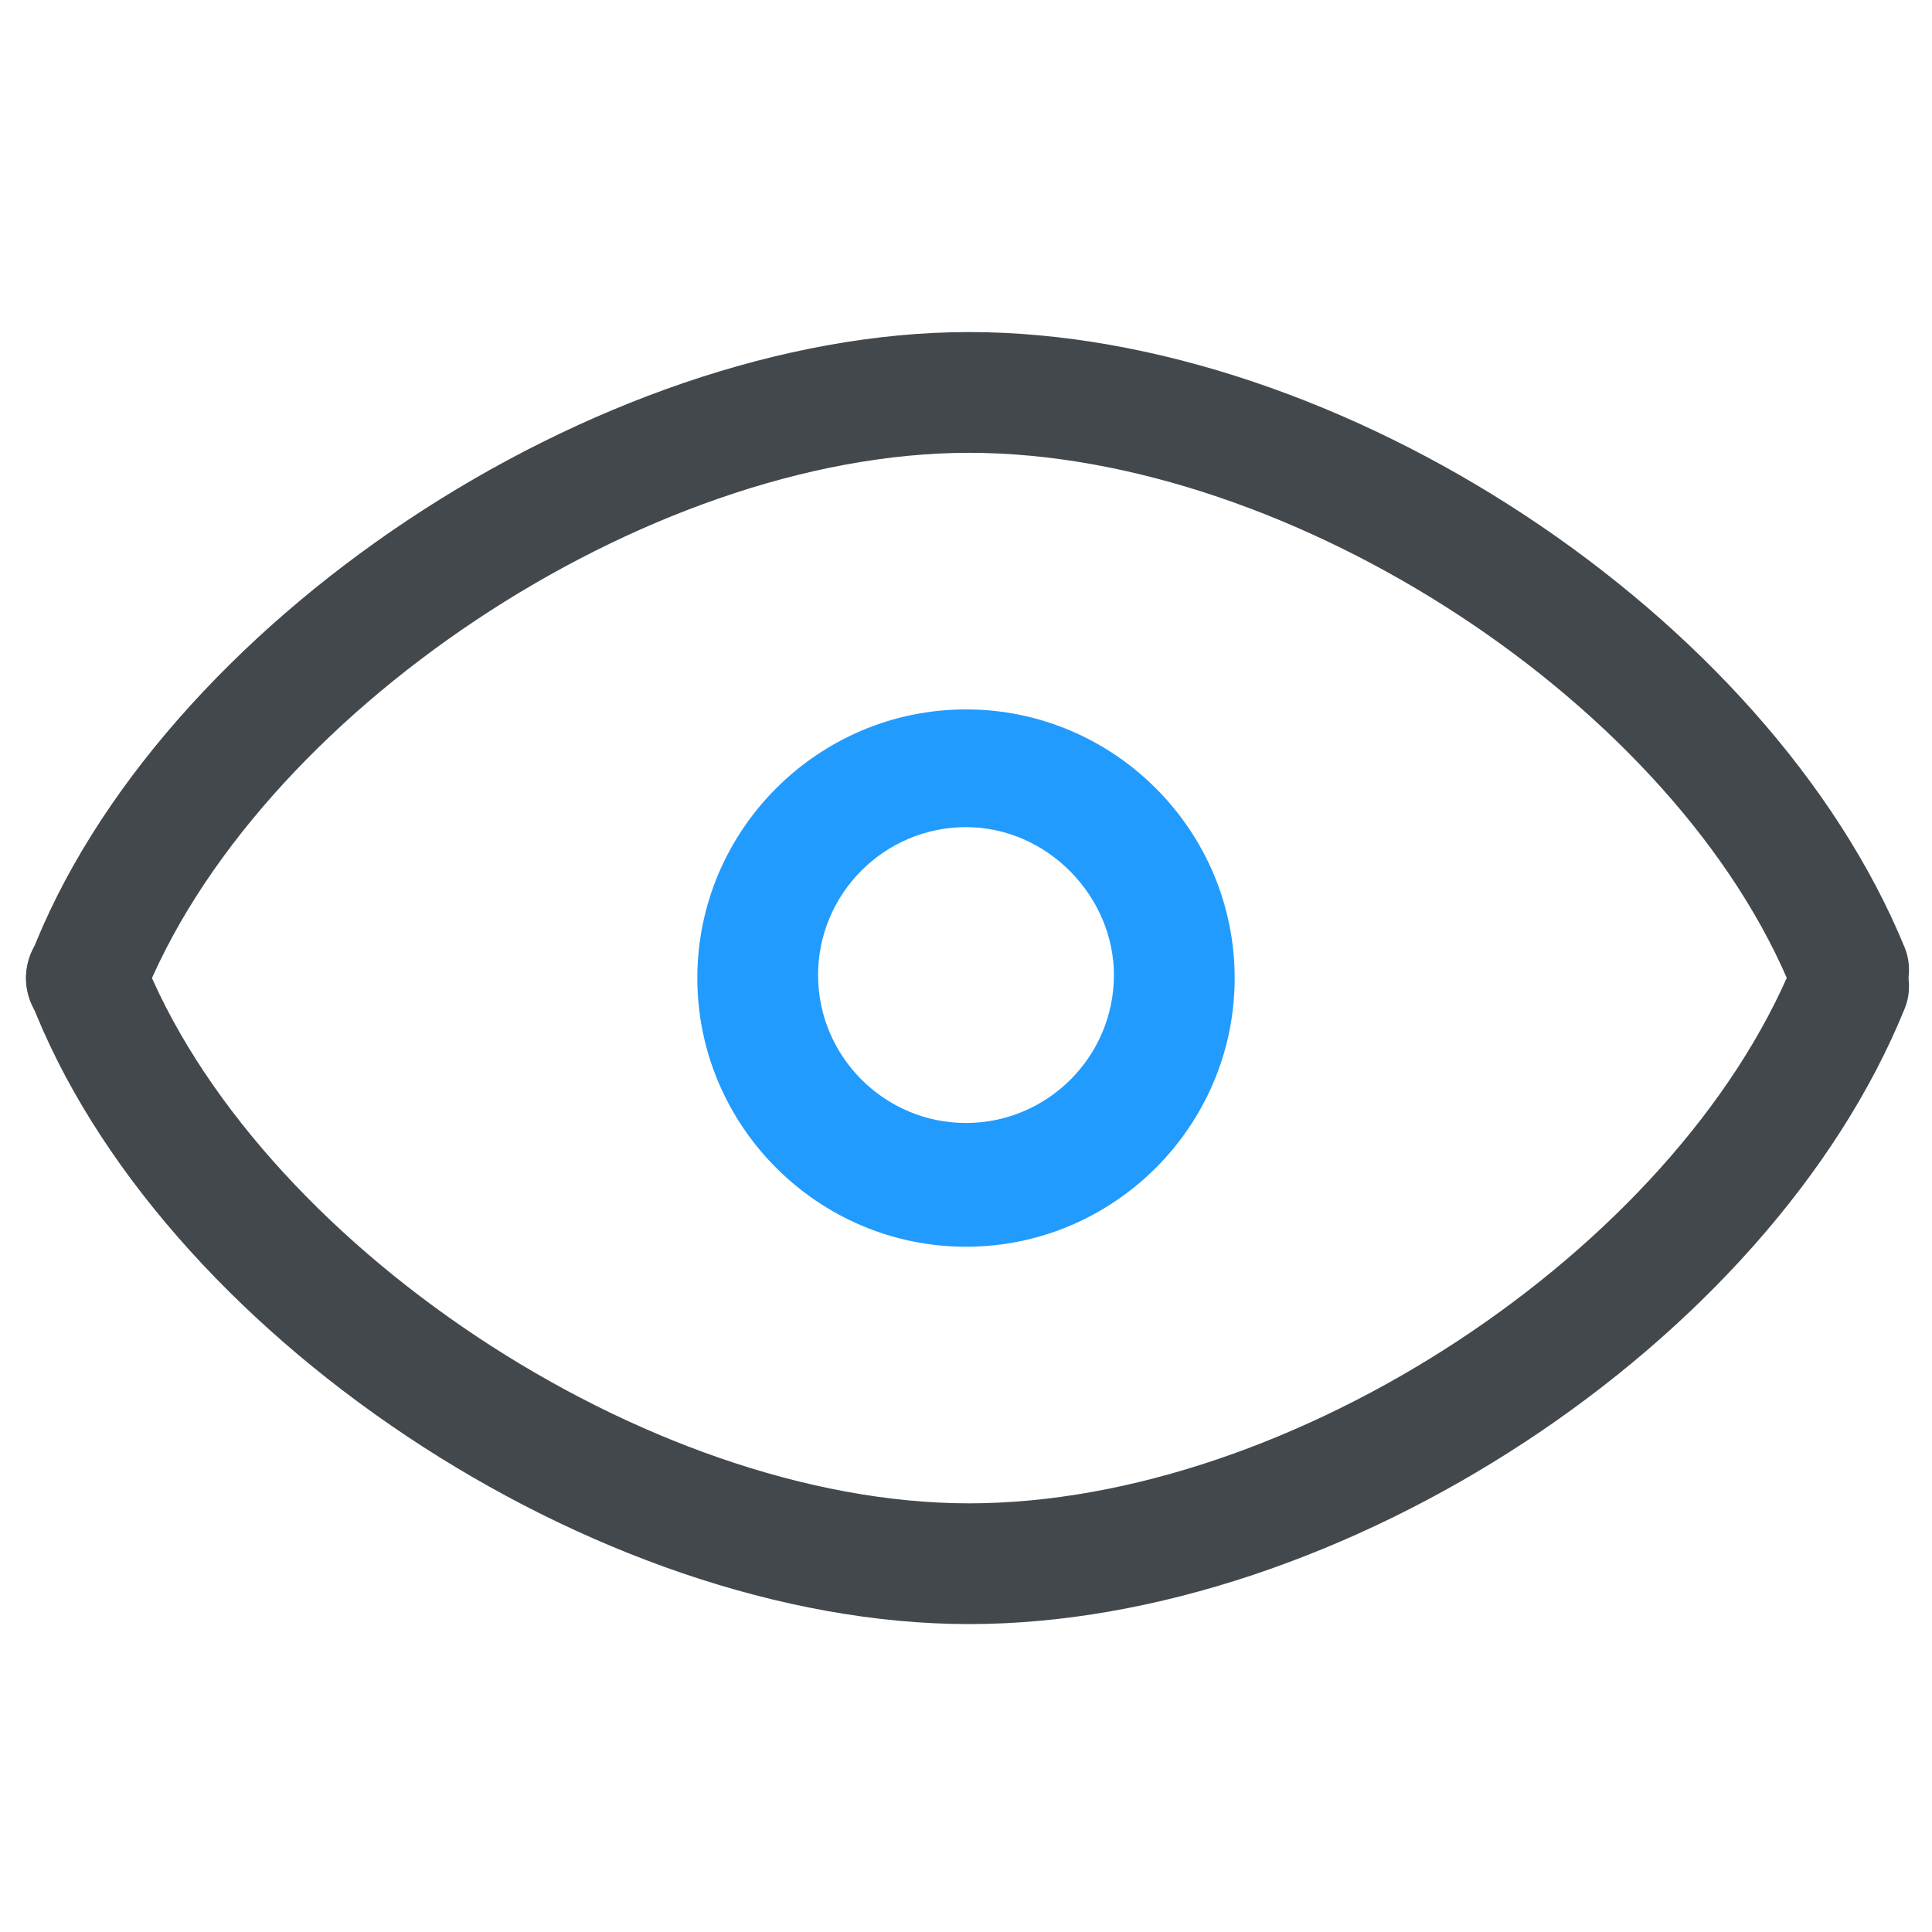
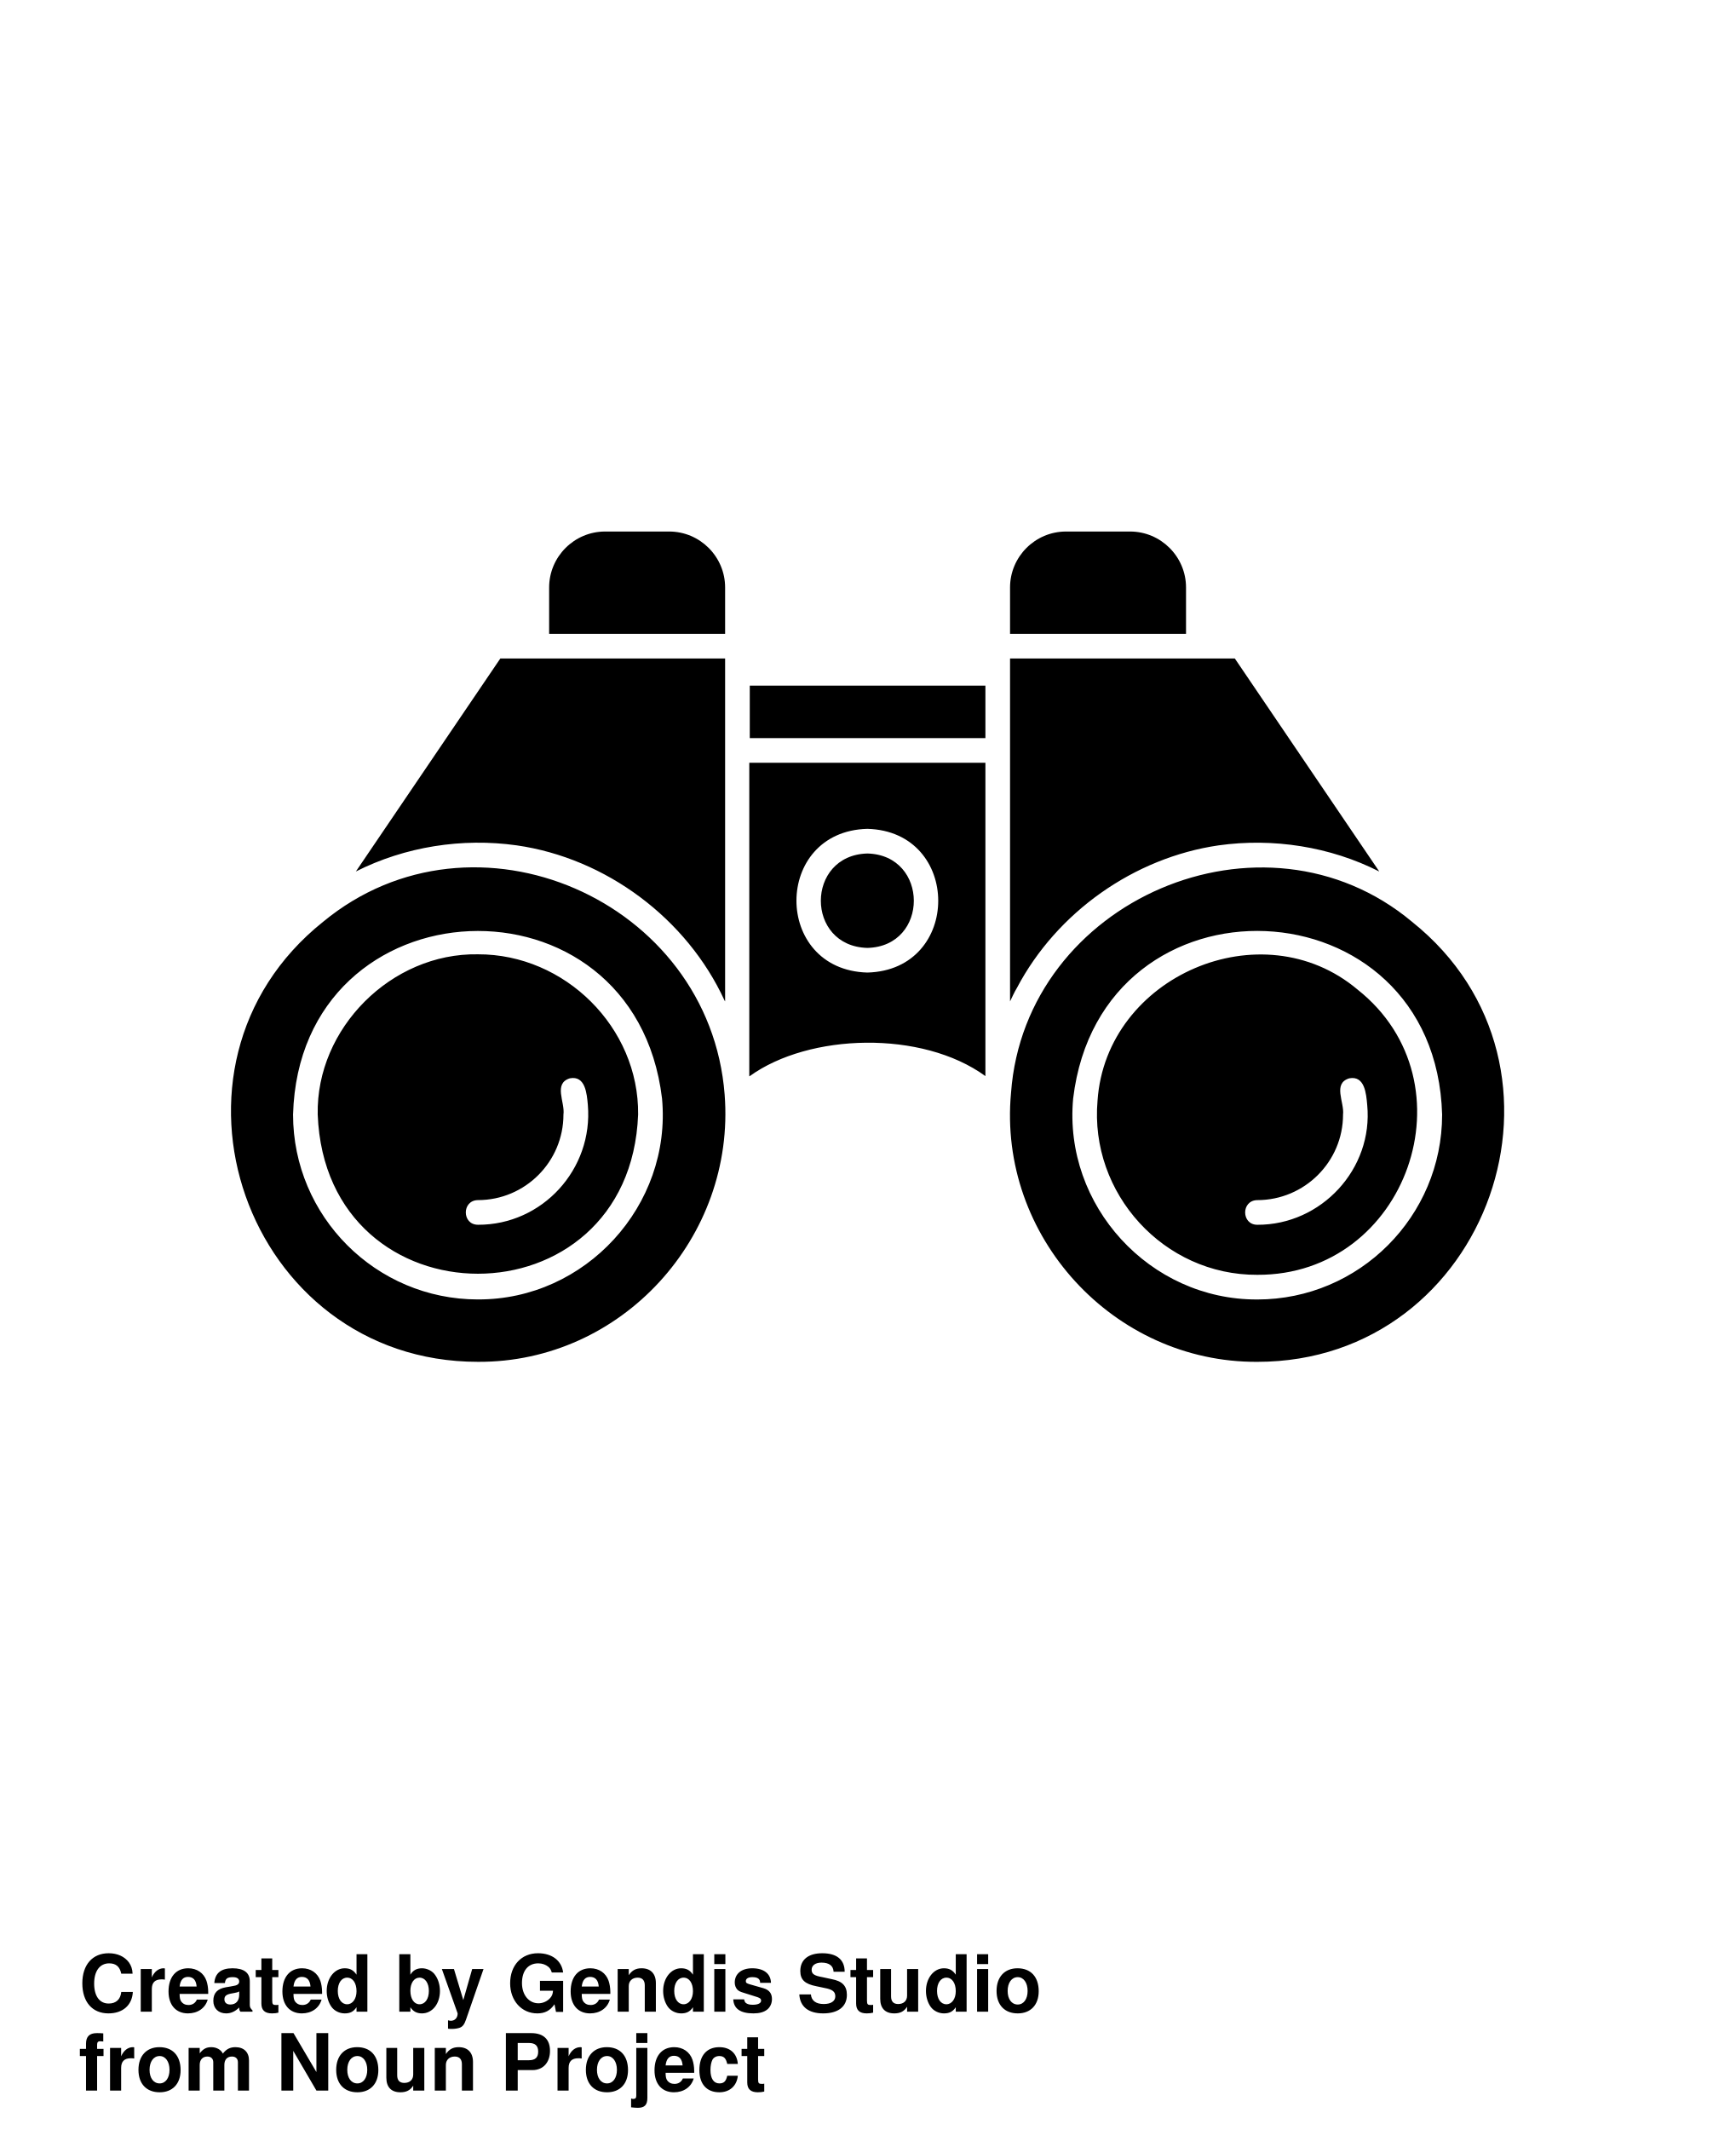
- <svg xmlns="http://www.w3.org/2000/svg" class="svg-icon" style="width: 1em; height: 1em;vertical-align: middle;fill: currentColor;overflow: hidden;" viewBox="0 0 1024 1024" version="1.1">
-   <path d="M512 660.8c-78.4 0-142.4-64-142.4-142.4s64-142.4 142.4-142.4 142.4 64 142.4 142.4-64 142.4-142.4 142.4z m0-222.4c-43.2 0-78.4 35.2-78.4 78.4s35.2 78.4 78.4 78.4 78.4-35.2 78.4-78.4c0-41.6-35.2-78.4-78.4-78.4z" fill="#229BFF" />
-   <path d="M44.8 550.4c-3.2 0-8 0-11.2-1.6-16-6.4-24-25.6-17.6-41.6C83.2 331.2 316.8 176 513.6 176s424 150.4 496 326.4c6.4 16-1.6 35.2-17.6 41.6-16 6.4-35.2-1.6-41.6-17.6C889.6 374.4 684.8 240 513.6 240S134.4 379.2 75.2 531.2c-4.8 11.2-17.6 19.2-30.4 19.2z" fill="#43484D" />
-   <path d="M513.6 860.8C315.2 860.8 83.2 705.6 16 529.6c-6.4-16 1.6-35.2 17.6-41.6 16-6.4 35.2 1.6 41.6 17.6 59.2 152 267.2 291.2 438.4 291.2s374.4-134.4 436.8-286.4c6.4-16 25.6-24 41.6-17.6 16 6.4 24 25.6 17.6 41.6-72 177.6-299.2 326.4-496 326.4z" fill="#43484D" />
+ <svg xmlns="http://www.w3.org/2000/svg" version="1.1" viewBox="-5.0 -10.0 110.0 135.0">
+   <path d="m40.938 59.375c-0.953-12.328-15.875-18.859-25.453-10.953-11.484 9.172-4.891 27.891 9.812 27.891 9.109 0.047 16.344-7.891 15.641-16.938zm-15.641 12.984c-6.469 0-11.719-5.266-11.719-11.719 0.422-14.891 21.625-15.766 23.391-1.016 0.625 6.781-4.859 12.766-11.672 12.734zm0-21.875c-5.484-0.094-10.266 4.688-10.156 10.156 0.516 13.453 19.797 13.453 20.312 0 0.062-5.516-4.641-10.172-10.156-10.156zm0 17.141c-1.016 0-1.031-1.547 0-1.562 3 0 5.422-2.438 5.422-5.422 0.109-0.781-0.656-1.969 0.406-2.297 0.984-0.188 1.078 0.969 1.141 1.688 0.344 4.062-2.875 7.609-6.969 7.594zm17.203-29.281v19.875s0.016-0.016 0.031-0.016c3.766-2.719 10.922-2.922 14.938 0v-19.859zm7.484 4.188c5.984 0.156 6 8.953 0 9.109-6-0.172-5.984-8.953 0-9.109zm-23.266-10.797h14.25v21.734s-0.016-0.031-0.031-0.047c-2.391-5.203-7.516-9.031-13.188-9.844-3.453-0.484-7.062 0.078-10.188 1.656zm14.25-4.5v2.938h-11.156v-2.938c0-1.953 1.594-3.547 3.547-3.547h4.062c1.953 0 3.547 1.594 3.547 3.547zm43.547 21.188c-9.422-7.875-24.531-1.391-25.422 10.844-0.844 9.078 6.484 17.094 15.609 17.047 14.703 0 21.297-18.719 9.812-27.891zm-9.812 23.938c-6.812 0.031-12.297-5.953-11.672-12.734 1.766-14.766 22.969-13.875 23.391 1.016 0 6.453-5.25 11.719-11.719 11.719zm6.359-19.641c-6.062-5.109-15.938-0.859-16.484 7.031-0.516 5.891 4.203 11.078 10.125 11.047 9.5 0.047 13.797-12.188 6.359-18.078zm-6.359 14.906c-1.016 0-1.031-1.547 0-1.562 3 0 5.438-2.438 5.438-5.422 0.094-0.781-0.672-1.969 0.391-2.297 0.984-0.188 1.078 0.969 1.141 1.688 0.391 4.047-2.906 7.609-6.969 7.594zm-15.672-14.156v-21.734h14.25l9.156 13.5c-3.109-1.578-6.734-2.141-10.188-1.656-5.359 0.781-10.25 4.234-12.781 9.031-0.172 0.281-0.297 0.578-0.438 0.859zm11.156-23.297h-11.156v-2.938c0-1.953 1.594-3.547 3.547-3.547h4.062c1.953 0 3.547 1.594 3.547 3.547zm-27.656 3.281h14.938v3.328h-14.938zm7.453 10.641c3.922 0.094 3.938 5.891 0 5.984-3.938-0.109-3.922-5.875 0-5.984z" />
+   <text x="0.0" y="117.5" font-size="5.0" font-weight="bold" font-family="Arbeit Regular, Helvetica, Arial-Unicode, Arial, Sans-serif" fill="#000000">Created by Gendis Studio</text>
+   <text x="0.0" y="122.5" font-size="5.0" font-weight="bold" font-family="Arbeit Regular, Helvetica, Arial-Unicode, Arial, Sans-serif" fill="#000000">from Noun Project</text>
</svg>
